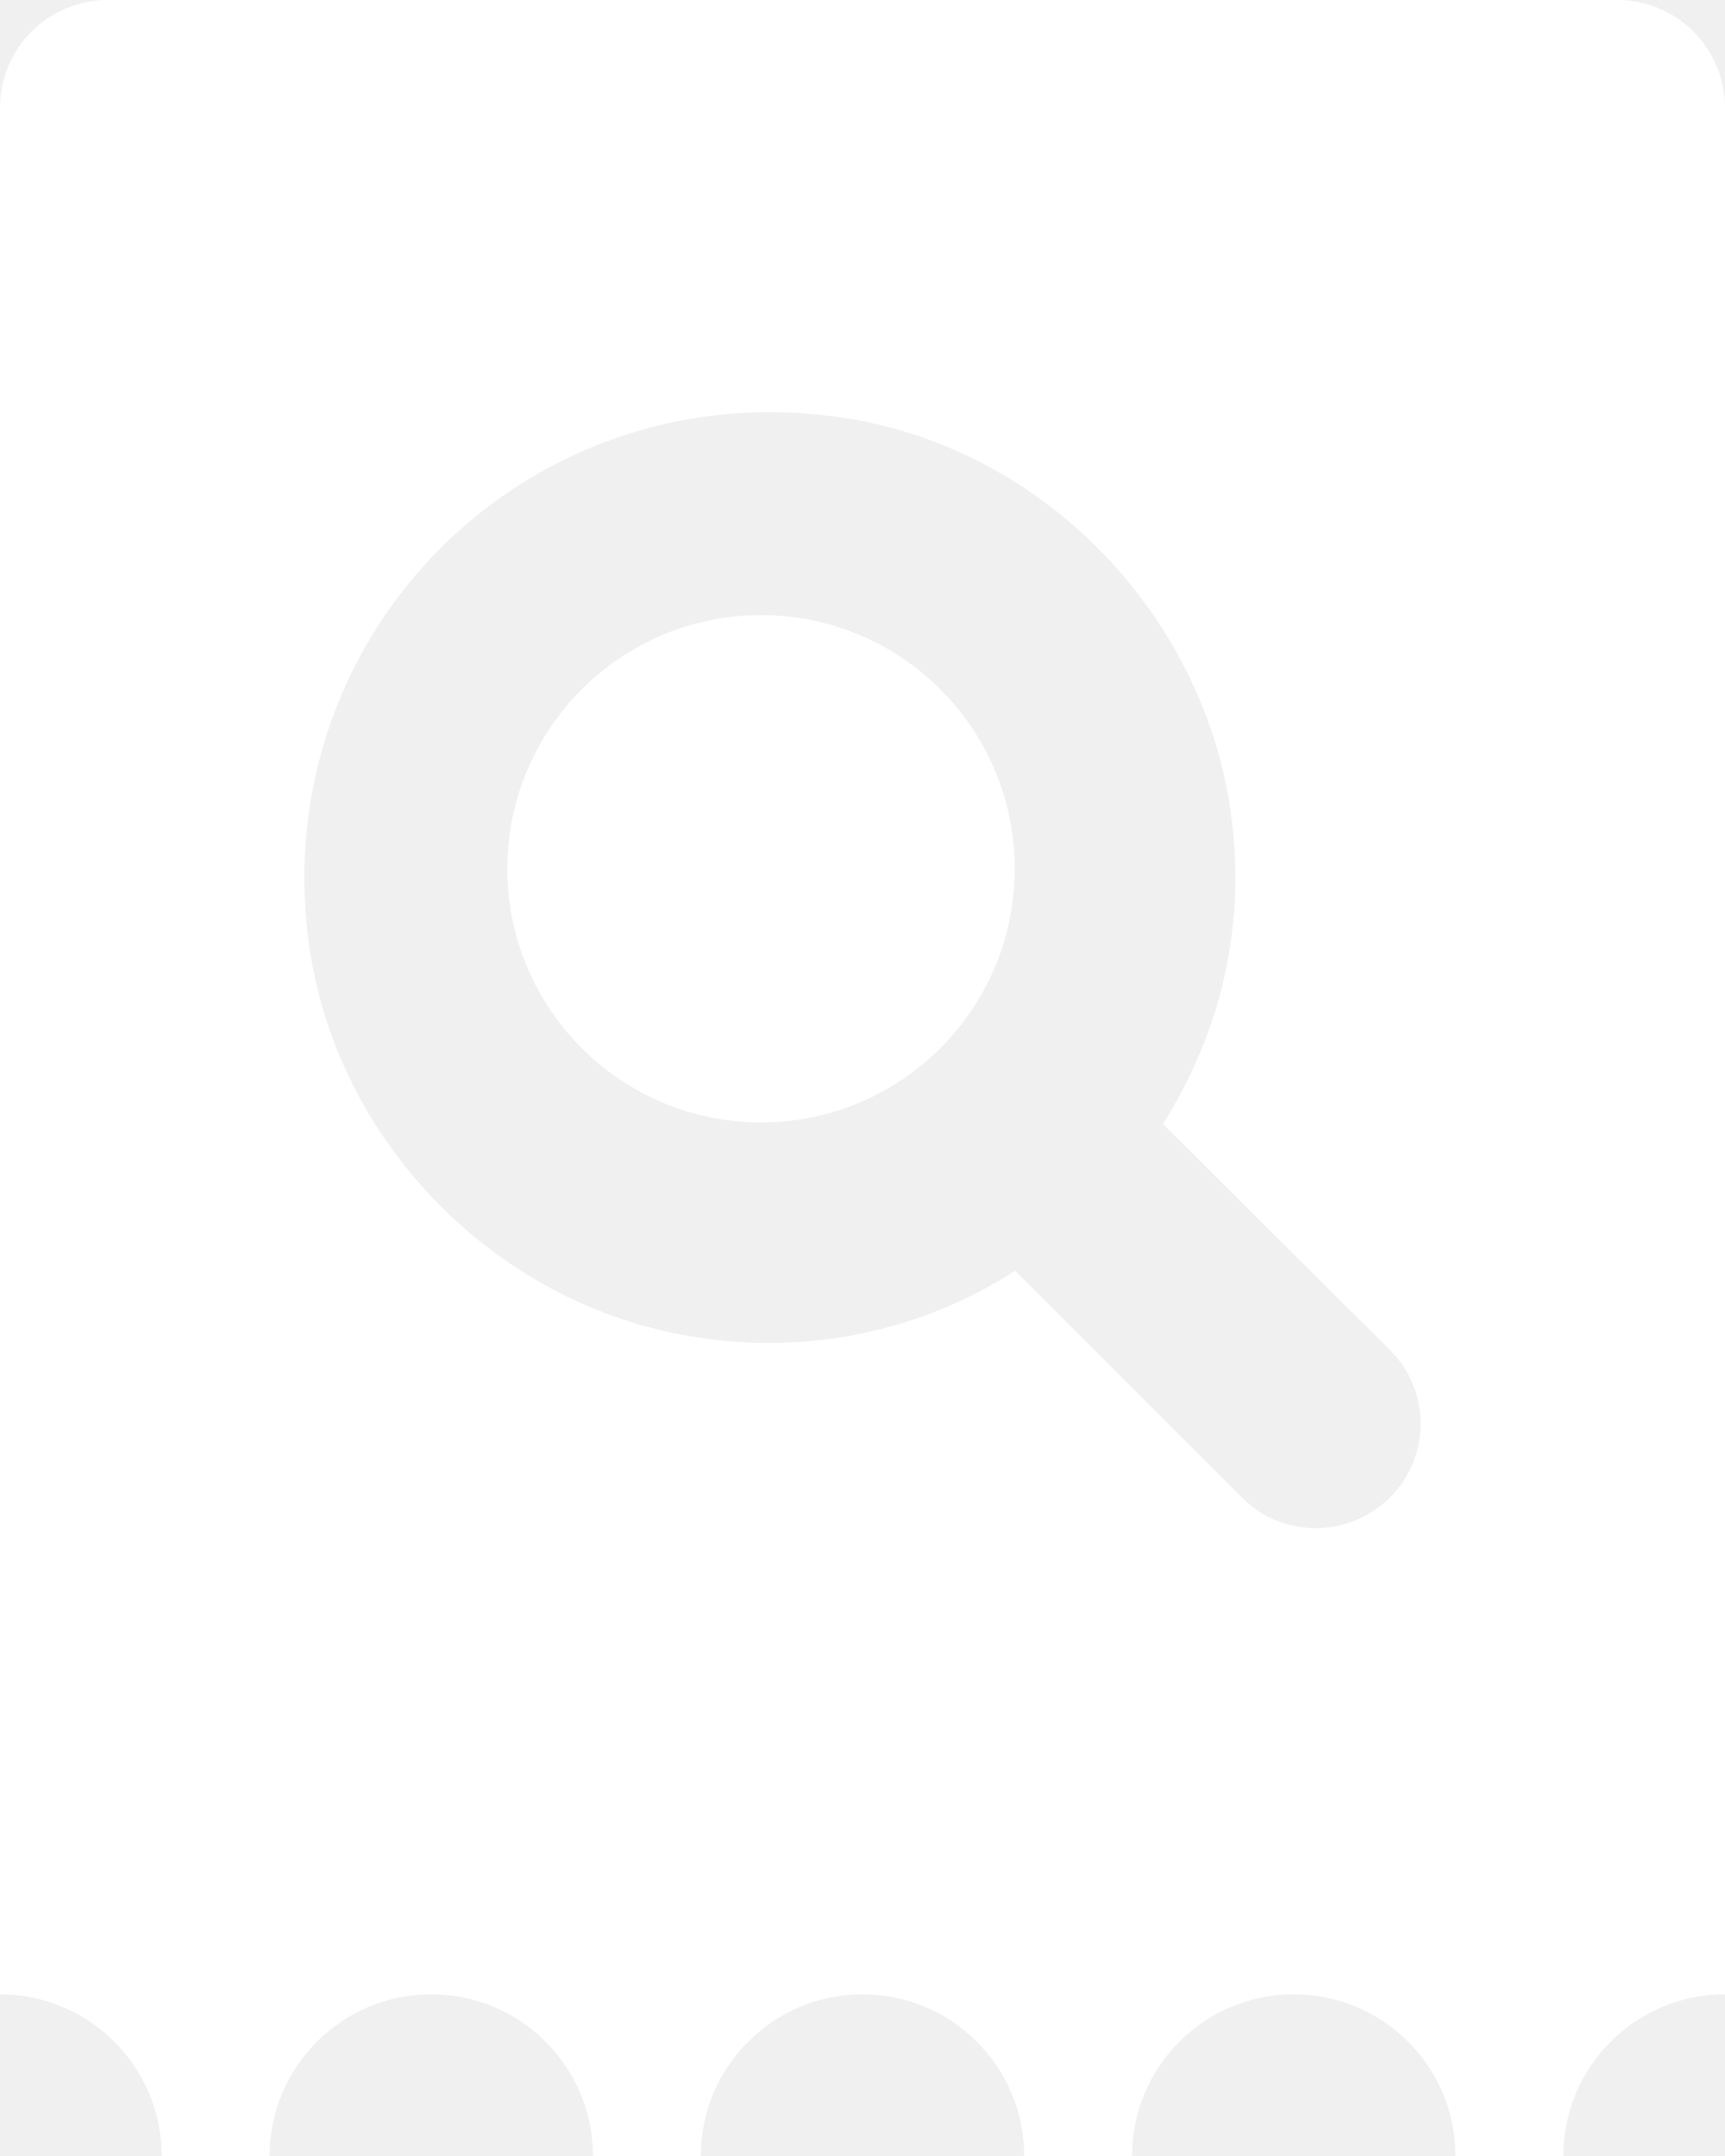
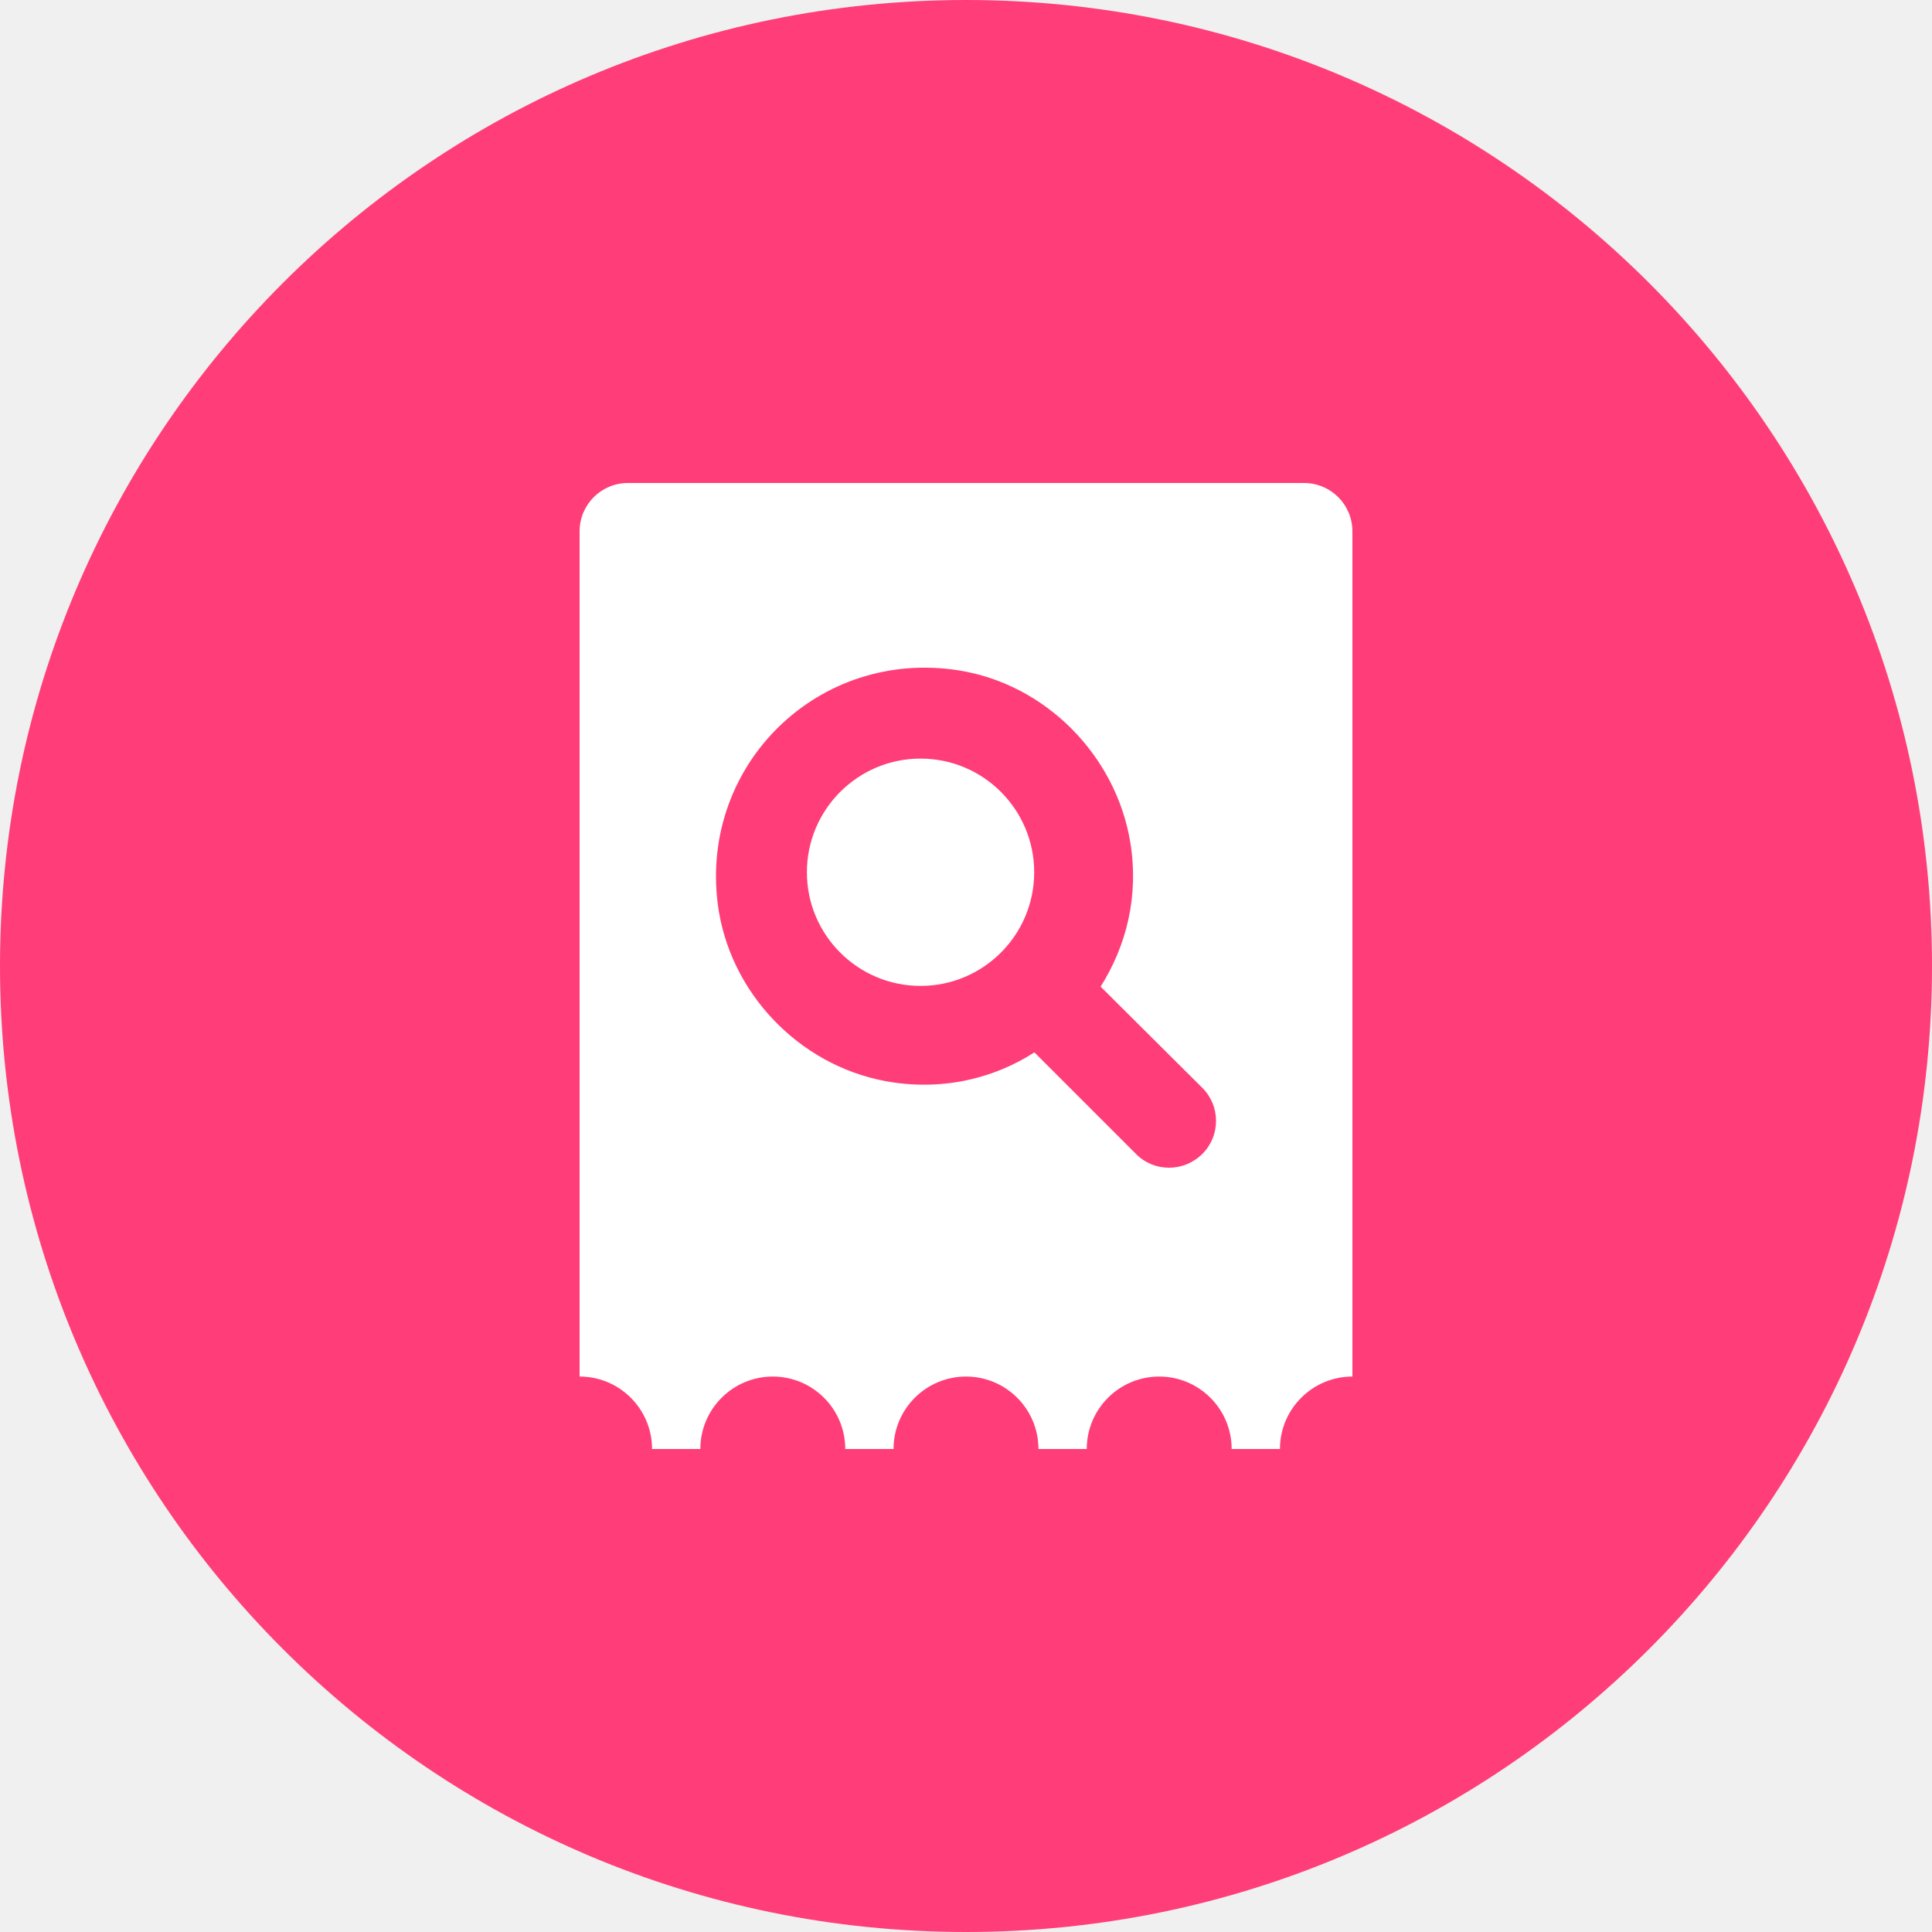
- <svg xmlns="http://www.w3.org/2000/svg" width="16" height="20" viewBox="0 0 16 20" fill="none">
-   <path fill-rule="evenodd" clip-rule="evenodd" d="M0 1C0 0.448 0.448 0 1 0H15C15.552 0 16 0.448 16 1V18.5C15.172 18.5 14.5 19.172 14.5 20H13.5C13.5 19.172 12.828 18.5 12 18.5C11.172 18.5 10.5 19.172 10.5 20H9.5C9.5 19.172 8.828 18.5 8 18.5C7.172 18.5 6.5 19.172 6.5 20H5.5C5.5 19.172 4.828 18.5 4 18.5C3.172 18.5 2.5 19.172 2.5 20H1.5C1.5 19.172 0.828 18.5 0 18.5V1ZM9.416 11.788C8.554 12.344 7.47 12.594 6.33 12.383C4.527 12.047 3.09 10.533 2.859 8.711C2.495 5.826 4.949 3.42 7.854 3.88C9.656 4.168 11.103 5.644 11.401 7.436C11.583 8.548 11.324 9.574 10.787 10.427L12.896 12.527C13.27 12.9 13.27 13.514 12.896 13.888C12.513 14.271 11.899 14.271 11.525 13.897L9.416 11.788ZM4.706 8.059C4.706 6.76 5.76 5.706 7.059 5.706C8.358 5.706 9.412 6.76 9.412 8.059C9.412 9.358 8.358 10.412 7.059 10.412C5.76 10.412 4.706 9.358 4.706 8.059Z" fill="white" />
+ <svg xmlns="http://www.w3.org/2000/svg" width="40" height="40" viewBox="0 0 40 40" fill="none">
+   <rect width="40" height="40" rx="20" fill="#FF3E79" />
+   <path fill-rule="evenodd" clip-rule="evenodd" d="M12 11C12 10.448 12.448 10 13 10H27C27.552 10 28 10.448 28 11V28.5C27.172 28.5 26.5 29.172 26.5 30H25.5C25.5 29.172 24.828 28.5 24 28.5C23.172 28.5 22.5 29.172 22.5 30H21.5C21.5 29.172 20.828 28.5 20 28.5C19.172 28.5 18.5 29.172 18.5 30H17.5C17.5 29.172 16.828 28.5 16 28.5C15.172 28.5 14.5 29.172 14.5 30H13.5C13.5 29.172 12.828 28.5 12 28.5V11ZM21.416 21.788C20.554 22.344 19.47 22.594 18.33 22.383C16.527 22.047 15.09 20.533 14.86 18.711C14.495 15.826 16.949 13.42 19.854 13.88C21.656 14.168 23.104 15.644 23.401 17.436C23.583 18.549 23.324 19.574 22.787 20.427L24.896 22.526C25.27 22.9 25.27 23.514 24.896 23.888C24.513 24.271 23.899 24.271 23.525 23.897L21.416 21.788ZM16.706 18.059C16.706 16.76 17.76 15.706 19.059 15.706C20.358 15.706 21.412 16.76 21.412 18.059C21.412 19.358 20.358 20.412 19.059 20.412C17.76 20.412 16.706 19.358 16.706 18.059Z" fill="white" />
</svg>
